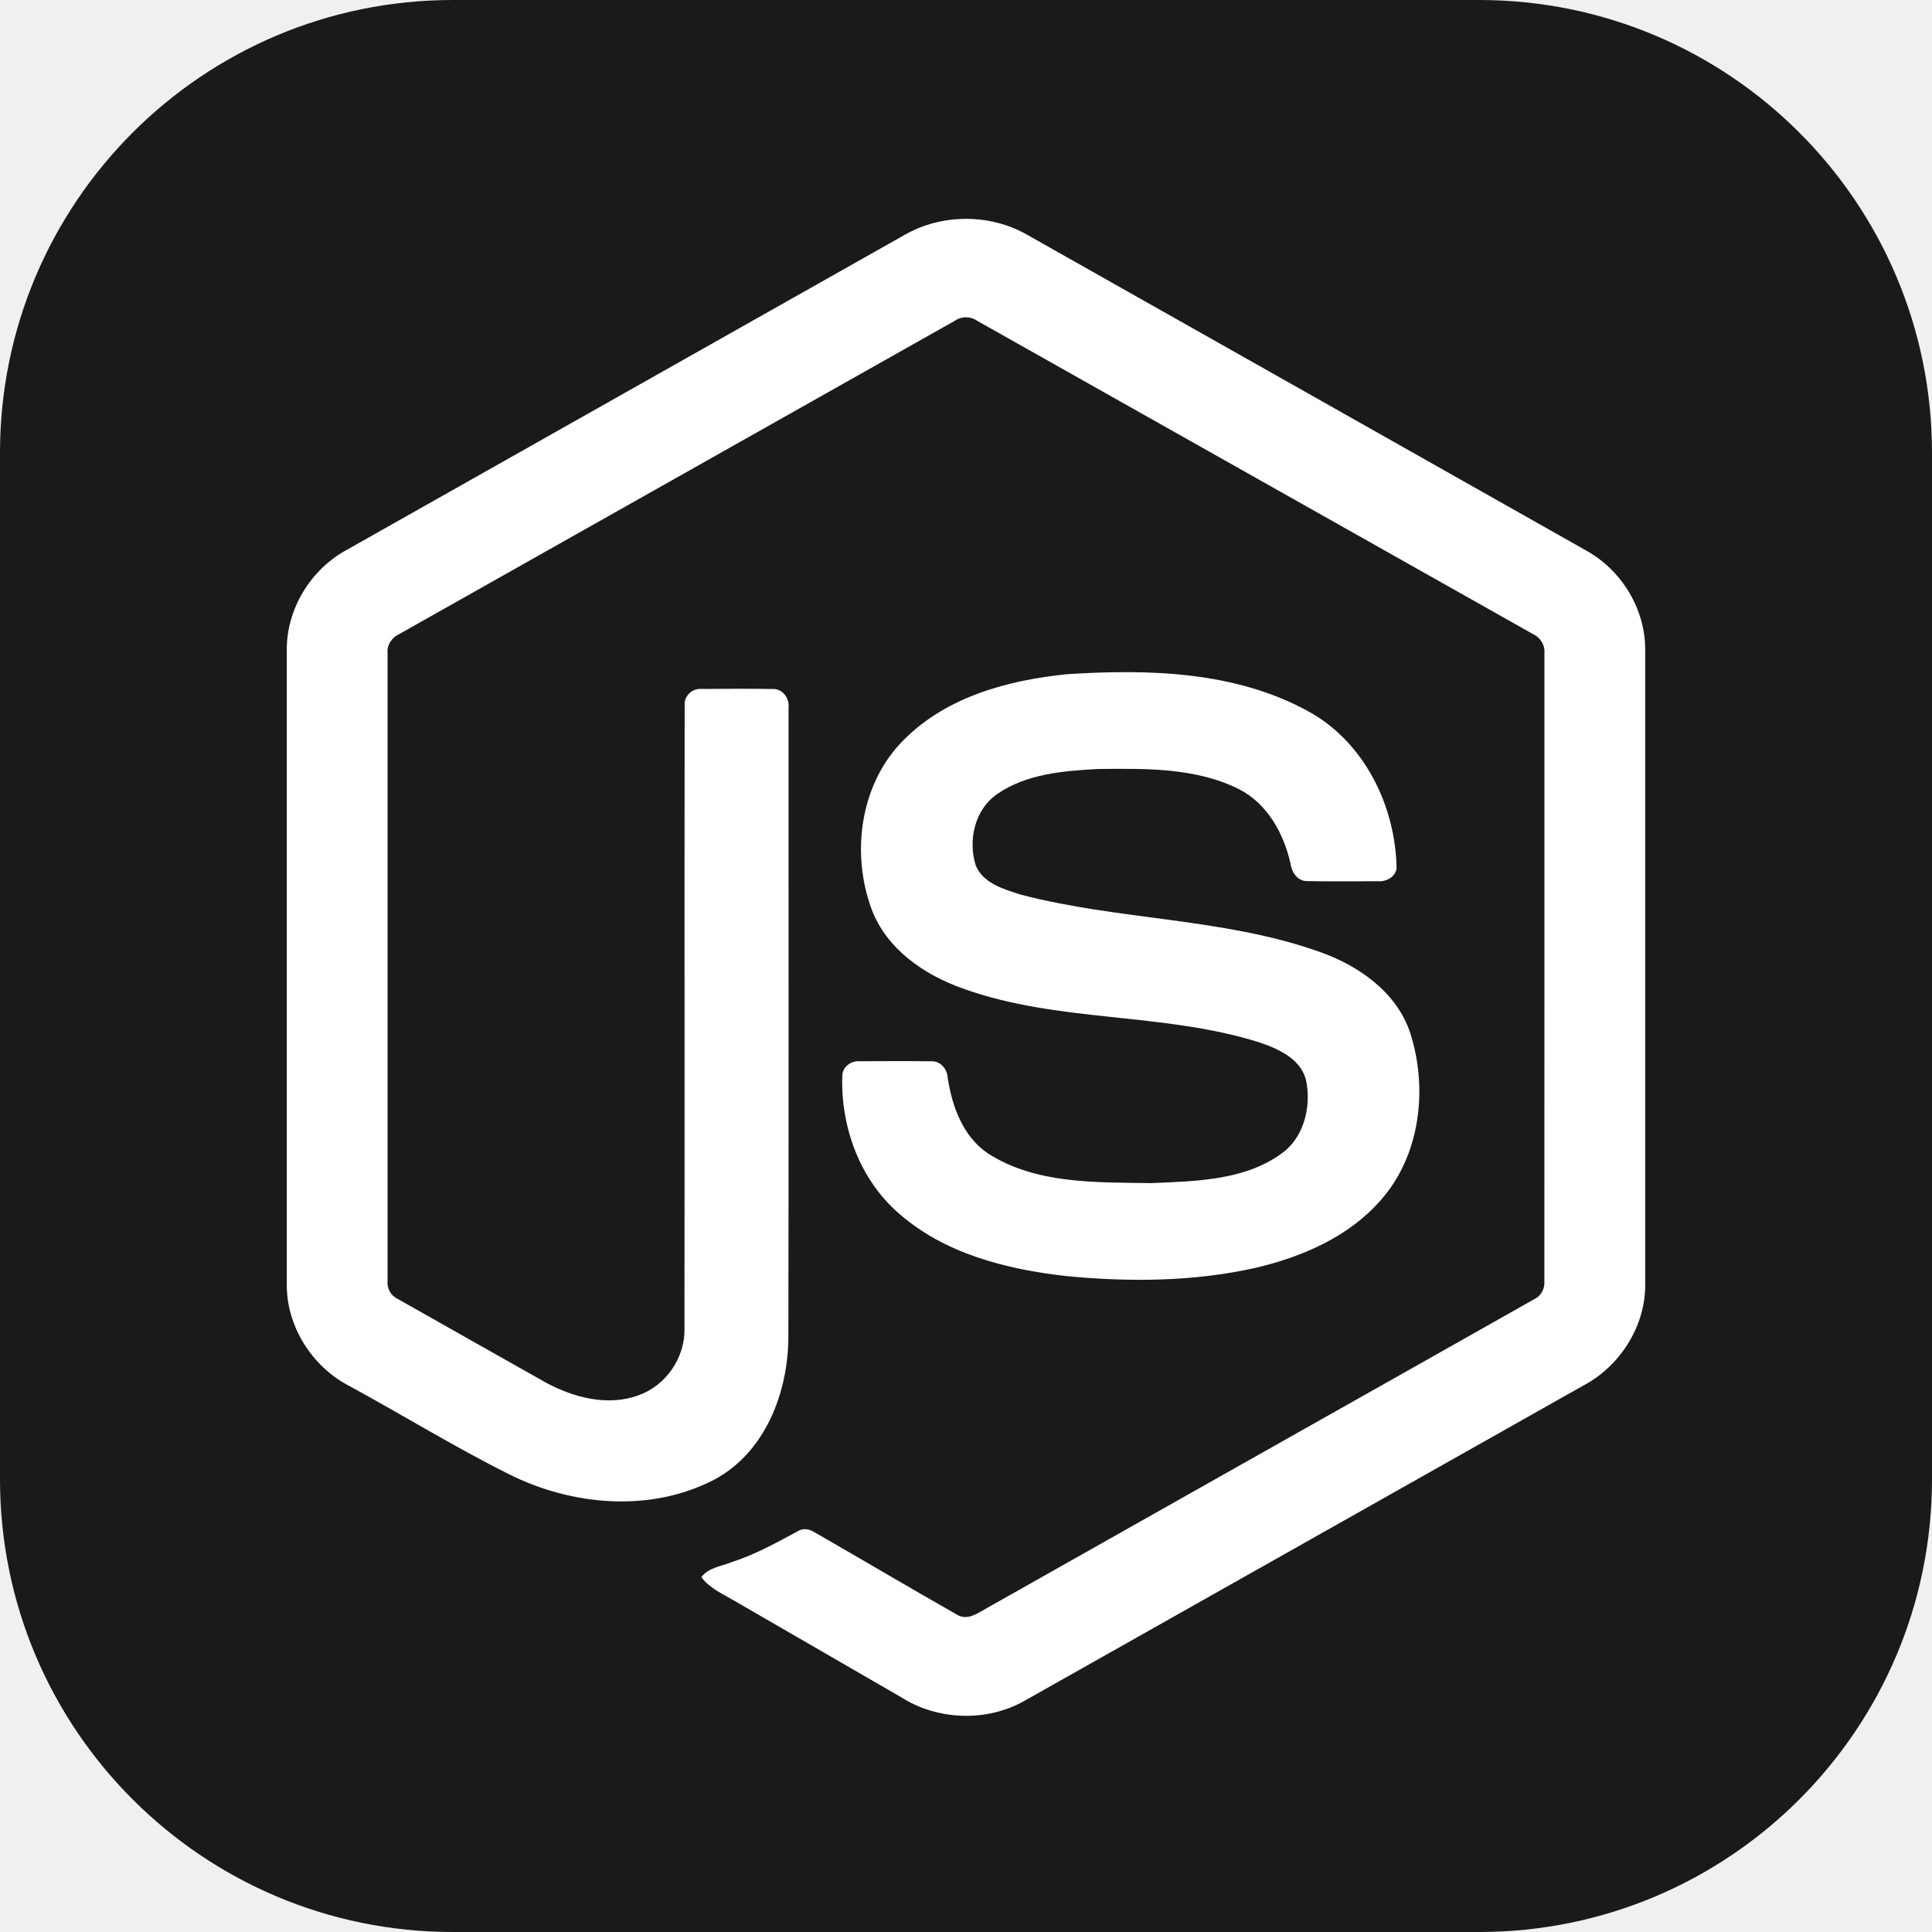
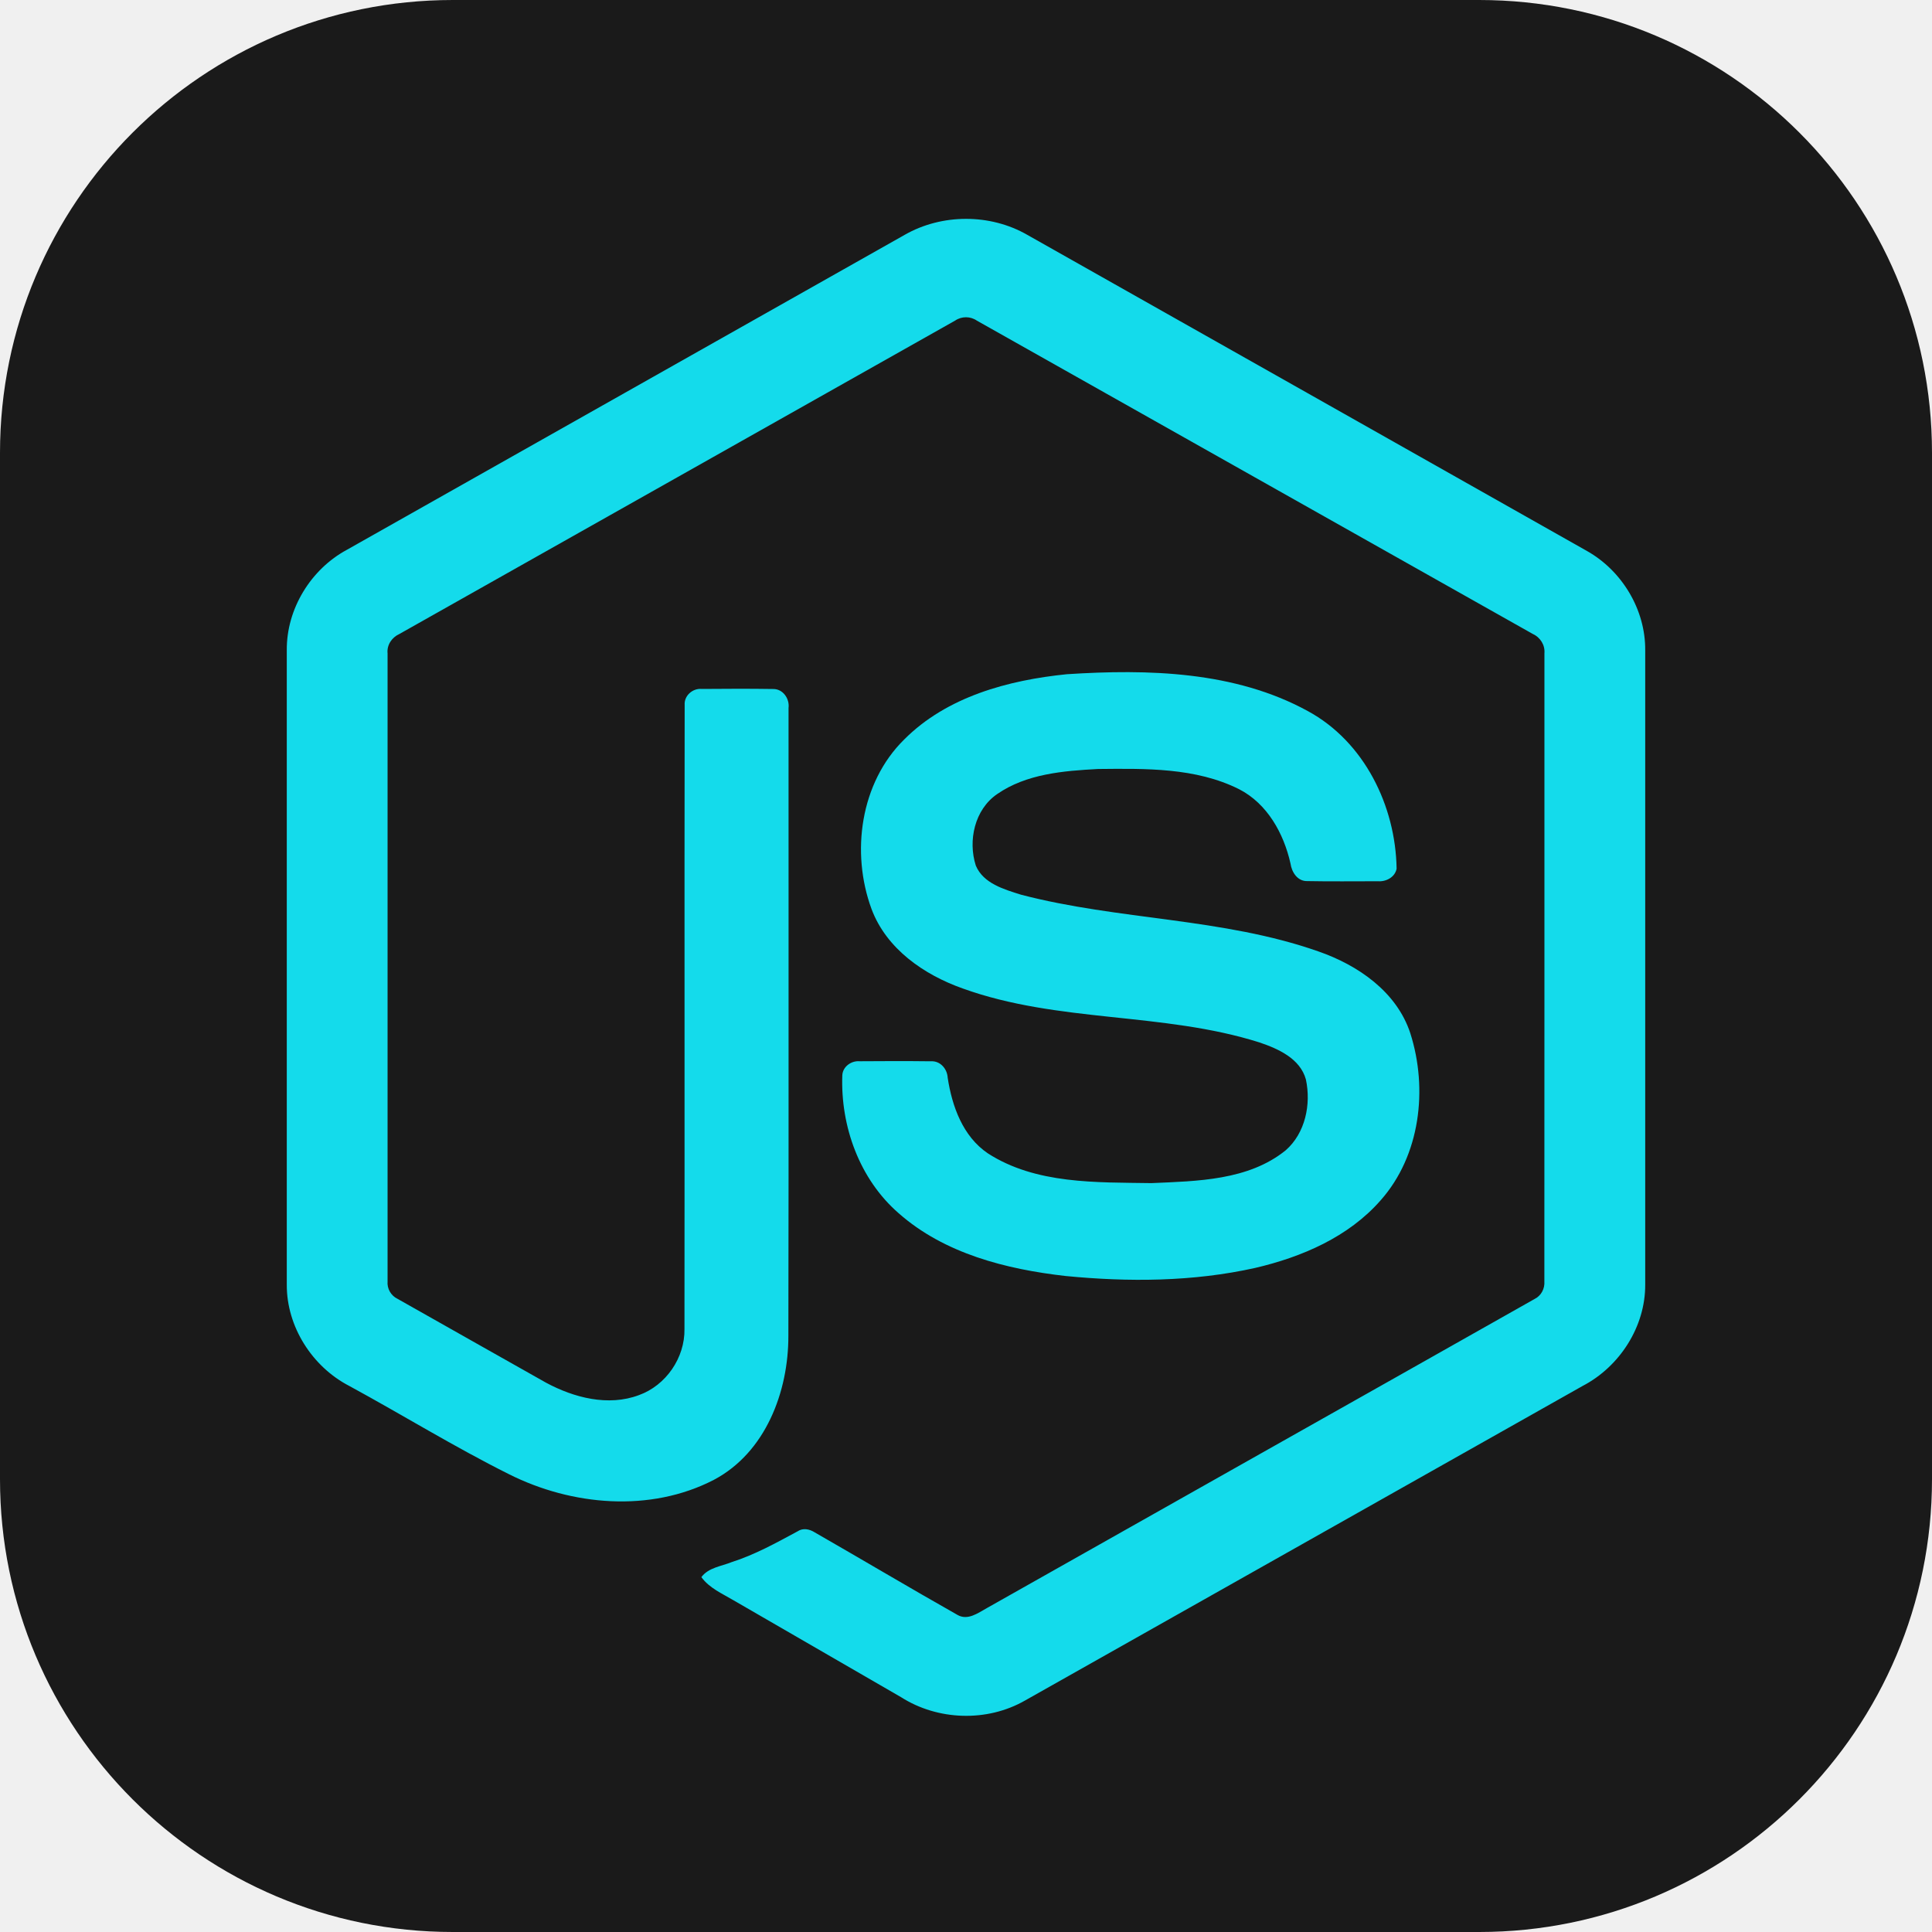
<svg xmlns="http://www.w3.org/2000/svg" width="100" height="100" viewBox="0 0 100 100" fill="none">
  <path d="M76.562 0H23.438C10.493 0 0 10.493 0 23.438V76.562C0 89.507 10.493 100 23.438 100H76.562C89.507 100 100 89.507 100 76.562V23.438C100 10.493 89.507 0 76.562 0Z" fill="#1A1A1A" />
-   <path d="M46.827 12.155C48.749 11.055 51.251 11.05 53.171 12.155C62.828 17.611 72.488 23.06 82.143 28.52C83.96 29.543 85.174 31.564 85.156 33.657V66.487C85.169 68.666 83.835 70.736 81.919 71.735C72.293 77.162 62.673 82.595 53.049 88.022C51.088 89.143 48.536 89.057 46.636 87.844C43.75 86.171 40.859 84.506 37.974 82.835C37.384 82.484 36.719 82.204 36.303 81.632C36.671 81.136 37.329 81.074 37.864 80.857C39.068 80.474 40.175 79.859 41.281 79.263C41.561 79.072 41.902 79.145 42.171 79.316C44.638 80.731 47.084 82.187 49.56 83.588C50.088 83.893 50.623 83.488 51.075 83.237C60.52 77.898 69.977 72.58 79.421 67.24C79.771 67.072 79.965 66.7 79.936 66.317C79.943 55.487 79.938 44.655 79.939 33.825C79.979 33.39 79.728 32.99 79.334 32.812C69.743 27.41 60.155 22 50.565 16.597C50.225 16.363 49.776 16.362 49.435 16.595C39.844 22 30.259 27.415 20.669 32.817C20.277 32.995 20.014 33.389 20.061 33.825C20.062 44.655 20.061 55.487 20.061 66.318C20.027 66.702 20.235 67.065 20.582 67.23C23.142 68.681 25.704 70.122 28.265 71.569C29.708 72.345 31.479 72.807 33.069 72.212C34.471 71.709 35.454 70.277 35.428 68.788C35.441 58.021 35.421 47.253 35.438 36.487C35.403 36.009 35.856 35.614 36.321 35.66C37.55 35.651 38.782 35.643 40.011 35.663C40.525 35.651 40.878 36.166 40.815 36.647C40.809 47.482 40.828 58.318 40.806 69.152C40.809 72.04 39.623 75.182 36.952 76.595C33.662 78.3 29.595 77.938 26.344 76.304C23.529 74.899 20.844 73.241 18.08 71.737C16.159 70.743 14.831 68.665 14.844 66.487V33.657C14.824 31.521 16.087 29.463 17.959 28.455C27.583 23.024 37.206 17.588 46.827 12.155Z" fill="white" />
-   <path d="M55.223 34.897C59.421 34.626 63.914 34.736 67.691 36.804C70.616 38.389 72.237 41.714 72.288 44.963C72.207 45.401 71.748 45.643 71.33 45.613C70.112 45.611 68.894 45.63 67.677 45.605C67.16 45.625 66.86 45.148 66.795 44.692C66.445 43.137 65.597 41.598 64.134 40.848C61.888 39.723 59.284 39.78 56.835 39.803C55.047 39.898 53.124 40.053 51.609 41.104C50.447 41.901 50.093 43.509 50.508 44.803C50.9 45.733 51.973 46.033 52.851 46.31C57.909 47.633 63.27 47.501 68.231 49.242C70.285 49.952 72.295 51.332 72.998 53.482C73.918 56.365 73.515 59.81 71.464 62.125C69.8 64.029 67.378 65.066 64.962 65.629C61.748 66.345 58.413 66.364 55.148 66.045C52.079 65.695 48.885 64.889 46.516 62.798C44.49 61.039 43.5 58.297 43.598 55.652C43.622 55.205 44.067 54.893 44.495 54.93C45.721 54.92 46.948 54.917 48.174 54.932C48.664 54.897 49.027 55.32 49.052 55.782C49.278 57.263 49.835 58.818 51.127 59.695C53.619 61.303 56.746 61.193 59.6 61.238C61.965 61.134 64.619 61.102 66.548 59.539C67.566 58.648 67.868 57.156 67.593 55.873C67.295 54.79 66.162 54.285 65.189 53.956C60.195 52.376 54.775 52.949 49.83 51.163C47.822 50.453 45.881 49.112 45.11 47.05C44.034 44.13 44.526 40.52 46.793 38.284C49.002 36.059 52.191 35.203 55.223 34.897Z" fill="white" />
+   <path d="M46.827 12.155C48.749 11.055 51.251 11.05 53.171 12.155C62.828 17.611 72.488 23.06 82.143 28.52C83.96 29.543 85.174 31.564 85.156 33.657V66.487C85.169 68.666 83.835 70.736 81.919 71.735C72.293 77.162 62.673 82.595 53.049 88.022C51.088 89.143 48.536 89.057 46.636 87.844C43.75 86.171 40.859 84.506 37.974 82.835C37.384 82.484 36.719 82.204 36.303 81.632C36.671 81.136 37.329 81.074 37.864 80.857C39.068 80.474 40.175 79.859 41.281 79.263C41.561 79.072 41.902 79.145 42.171 79.316C44.638 80.731 47.084 82.187 49.56 83.588C50.088 83.893 50.623 83.488 51.075 83.237C60.52 77.898 69.977 72.58 79.421 67.24C79.771 67.072 79.965 66.7 79.936 66.317C79.943 55.487 79.938 44.655 79.939 33.825C79.979 33.39 79.728 32.99 79.334 32.812C69.743 27.41 60.155 22 50.565 16.597C50.225 16.363 49.776 16.362 49.435 16.595C39.844 22 30.259 27.415 20.669 32.817C20.277 32.995 20.014 33.389 20.061 33.825C20.062 44.655 20.061 55.487 20.061 66.318C20.027 66.702 20.235 67.065 20.582 67.23C23.142 68.681 25.704 70.122 28.265 71.569C29.708 72.345 31.479 72.807 33.069 72.212C34.471 71.709 35.454 70.277 35.428 68.788C35.441 58.021 35.421 47.253 35.438 36.487C35.403 36.009 35.856 35.614 36.321 35.66C37.55 35.651 38.782 35.643 40.011 35.663C40.525 35.651 40.878 36.166 40.815 36.647C40.809 47.482 40.828 58.318 40.806 69.152C40.809 72.04 39.623 75.182 36.952 76.595C33.662 78.3 29.595 77.938 26.344 76.304C23.529 74.899 20.844 73.241 18.08 71.737C16.159 70.743 14.831 68.665 14.844 66.487V33.657C14.824 31.521 16.087 29.463 17.959 28.455C27.583 23.024 37.206 17.588 46.827 12.155Z" fill="#14DBEB" />
+   <path d="M55.223 34.897C59.421 34.626 63.914 34.736 67.691 36.804C70.616 38.389 72.237 41.714 72.288 44.963C72.207 45.401 71.748 45.643 71.33 45.613C70.112 45.611 68.894 45.63 67.677 45.605C67.16 45.625 66.86 45.148 66.795 44.692C66.445 43.137 65.597 41.598 64.134 40.848C61.888 39.723 59.284 39.78 56.835 39.803C55.047 39.898 53.124 40.053 51.609 41.104C50.447 41.901 50.093 43.509 50.508 44.803C50.9 45.733 51.973 46.033 52.851 46.31C57.909 47.633 63.27 47.501 68.231 49.242C70.285 49.952 72.295 51.332 72.998 53.482C73.918 56.365 73.515 59.81 71.464 62.125C69.8 64.029 67.378 65.066 64.962 65.629C61.748 66.345 58.413 66.364 55.148 66.045C52.079 65.695 48.885 64.889 46.516 62.798C44.49 61.039 43.5 58.297 43.598 55.652C43.622 55.205 44.067 54.893 44.495 54.93C45.721 54.92 46.948 54.917 48.174 54.932C48.664 54.897 49.027 55.32 49.052 55.782C49.278 57.263 49.835 58.818 51.127 59.695C53.619 61.303 56.746 61.193 59.6 61.238C61.965 61.134 64.619 61.102 66.548 59.539C67.566 58.648 67.868 57.156 67.593 55.873C67.295 54.79 66.162 54.285 65.189 53.956C60.195 52.376 54.775 52.949 49.83 51.163C47.822 50.453 45.881 49.112 45.11 47.05C44.034 44.13 44.526 40.52 46.793 38.284C49.002 36.059 52.191 35.203 55.223 34.897Z" fill="#14DBEB" />
</svg>
